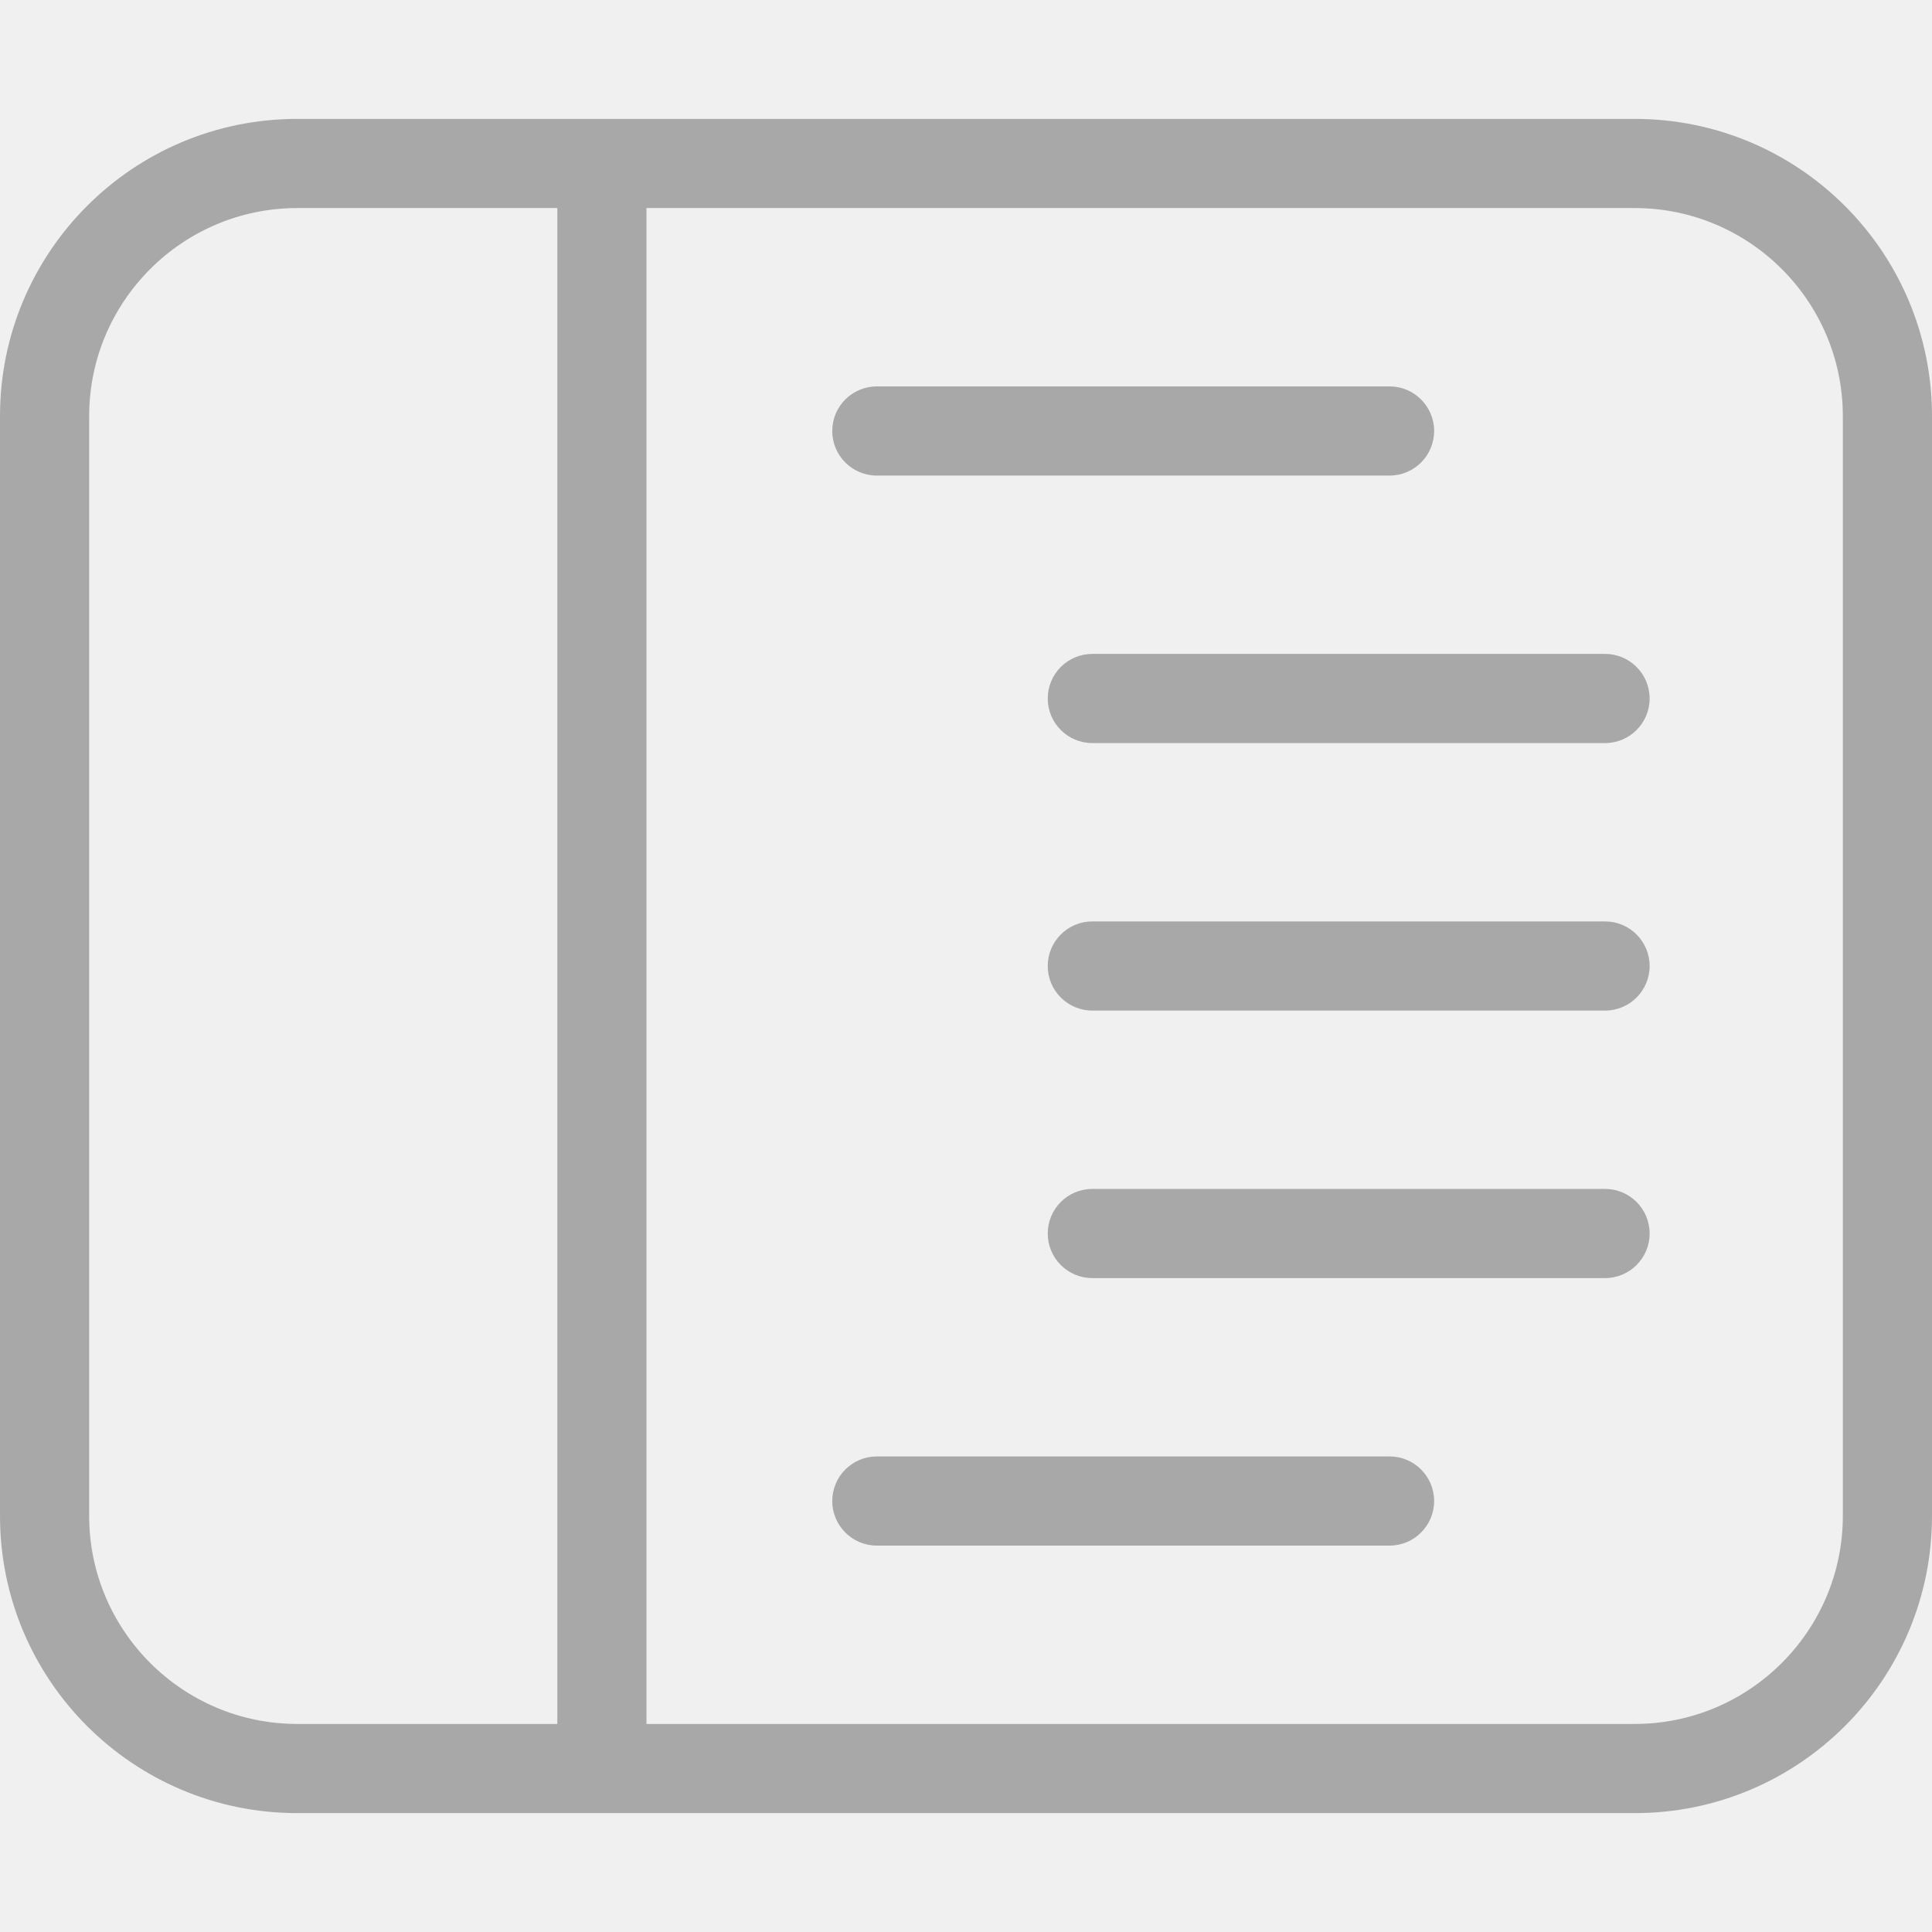
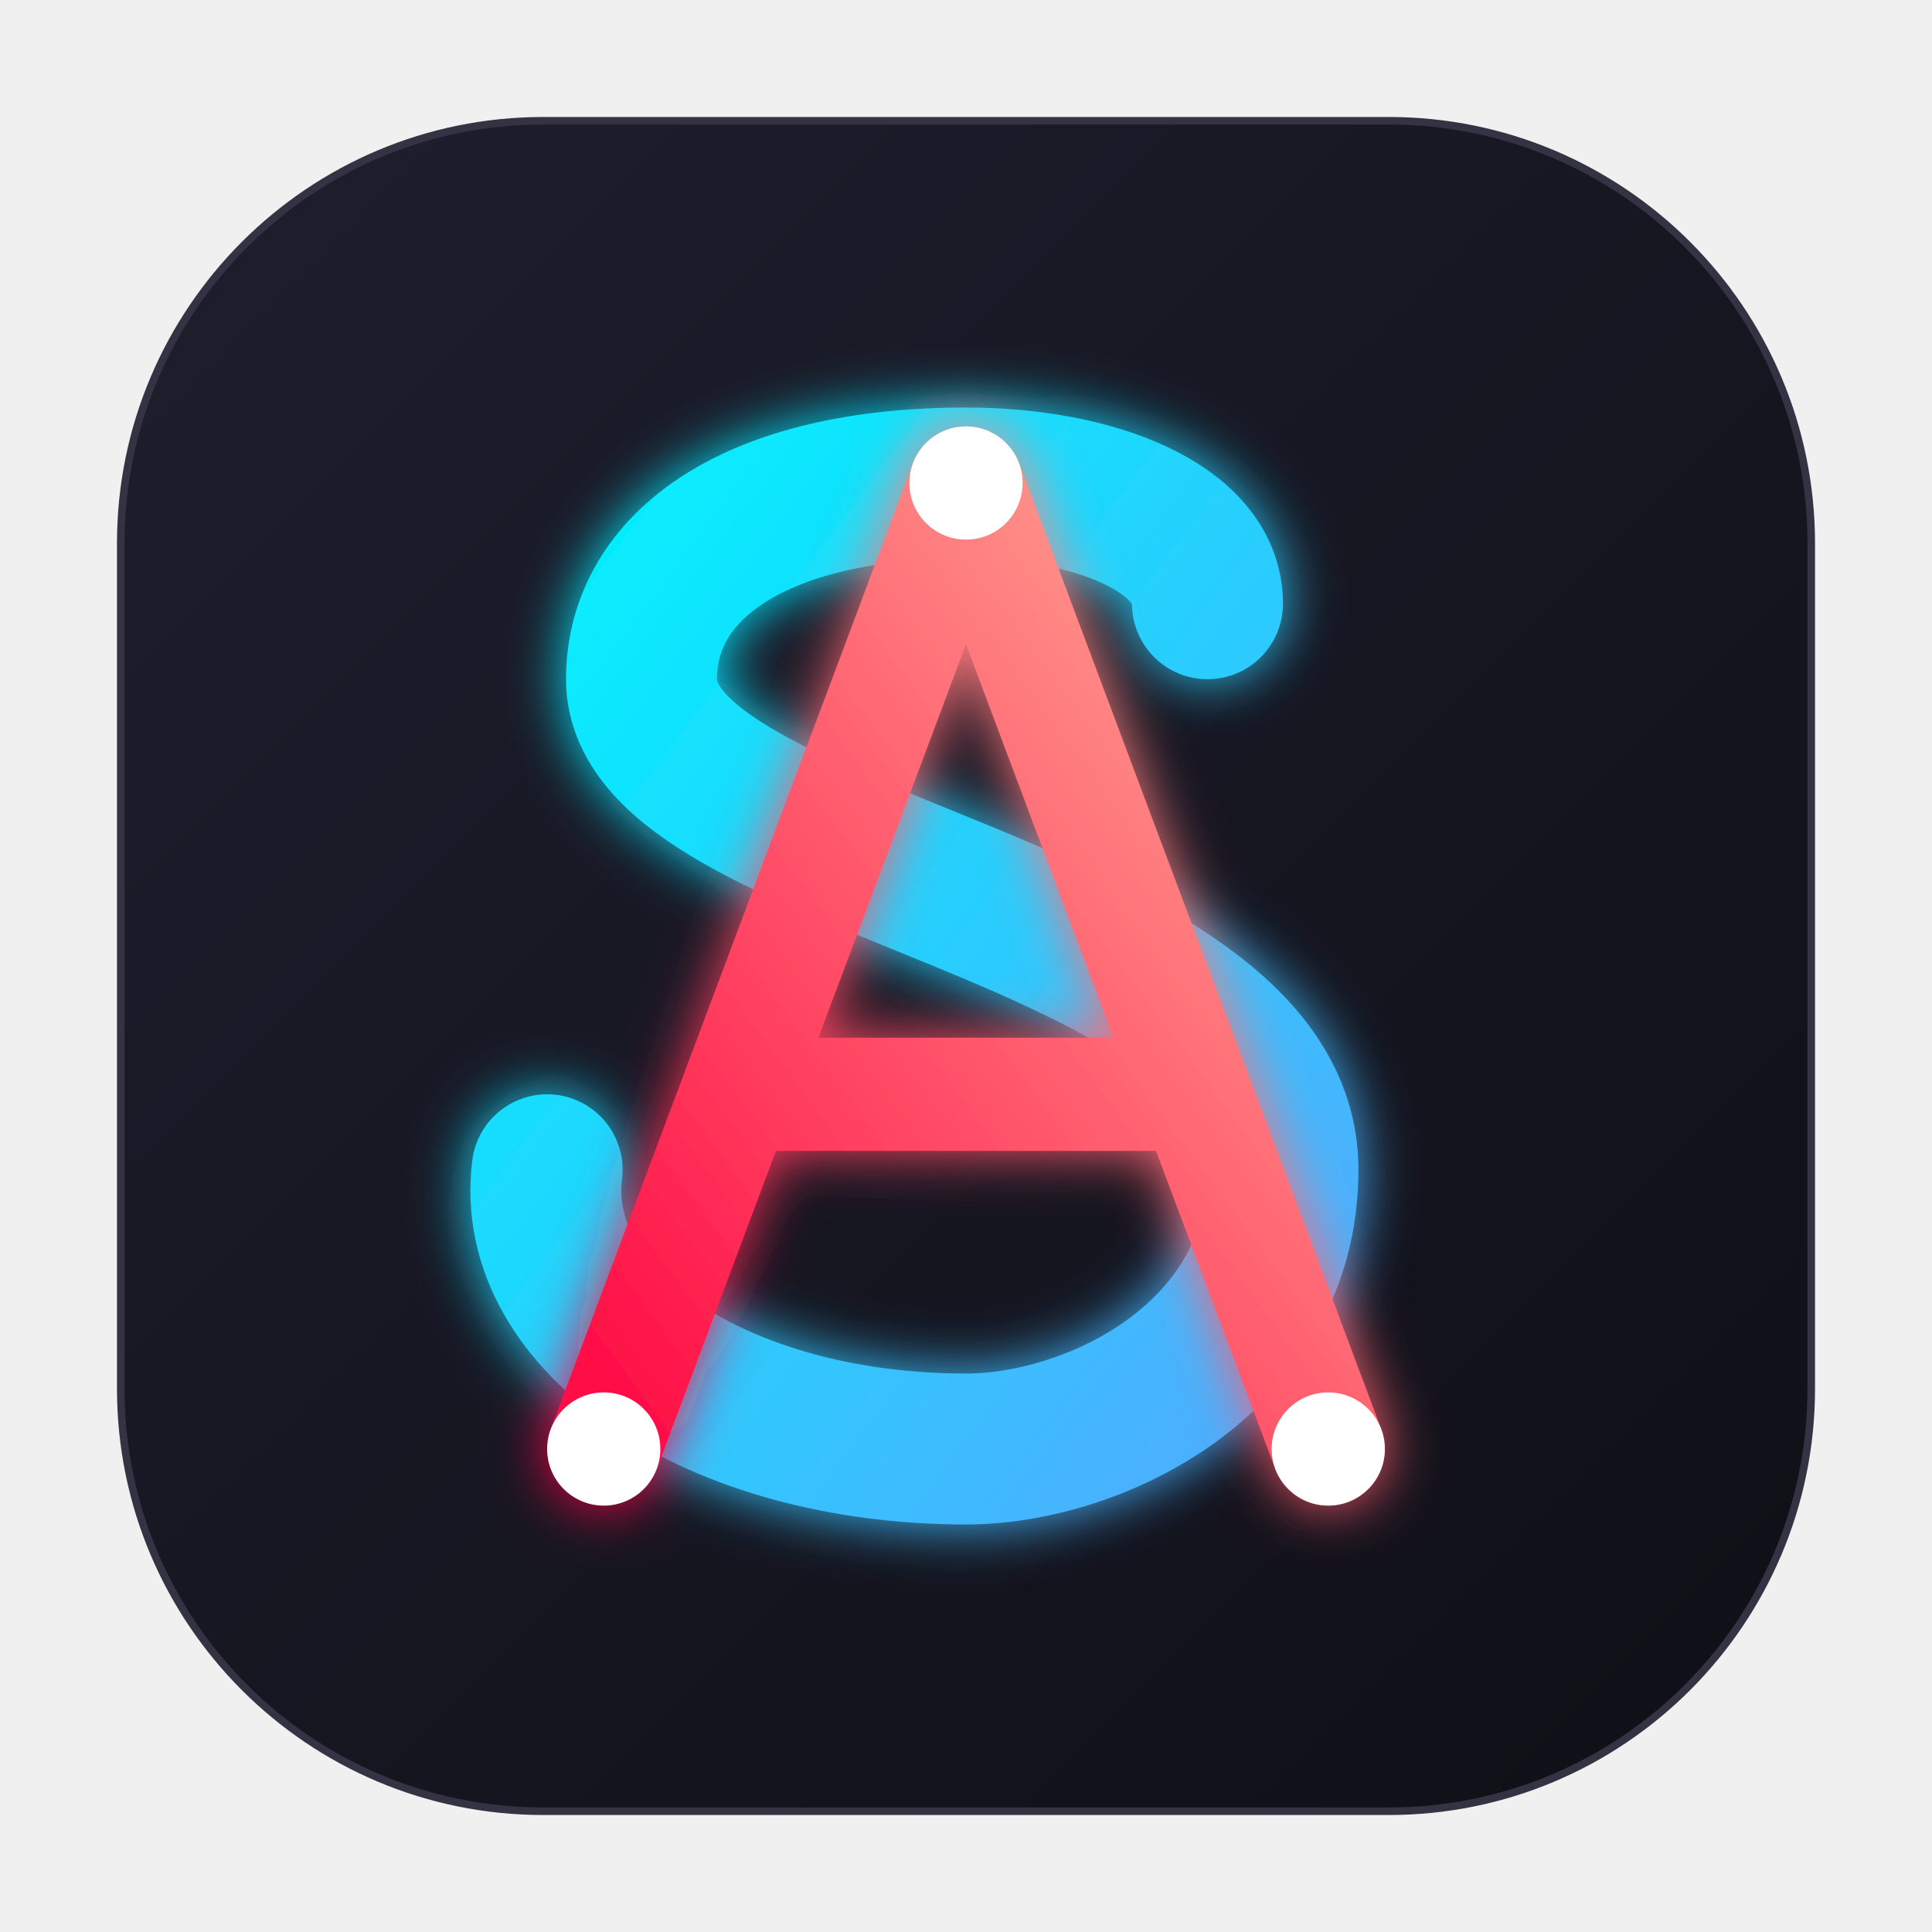
- <svg xmlns="http://www.w3.org/2000/svg" width="260" height="260" viewBox="0 0 260 260" opacity="0.3">
-   <path d="M220 16H40C17.909 16 0 33.909 0 56V204C0 226.091 17.909 244 40 244H220C242.091 244 260 226.091 260 204V56C260 33.909 242.091 16 220 16ZM12 204V56C12 40.561 24.561 28 40 28H75V232H40C24.561 232 12 219.439 12 204ZM248 204C248 219.439 235.439 232 220 232H87V28H220C235.439 28 248 40.561 248 56V204ZM112 58C112 54.686 114.686 52 118 52H187C190.314 52 193 54.686 193 58C193 61.314 190.314 64 187 64H118C114.686 64 112 61.314 112 58ZM193 202C193 205.314 190.314 208 187 208H118C114.686 208 112 205.314 112 202C112 198.686 114.686 196 118 196H187C190.314 196 193 198.686 193 202ZM222 94C222 97.314 219.314 100 216 100H147C143.686 100 141 97.314 141 94C141 90.686 143.686 88 147 88H216C219.314 88 222 90.686 222 94ZM222 130C222 133.314 219.314 136 216 136H147C143.686 136 141 133.314 141 130C141 126.686 143.686 124 147 124H216C219.314 124 222 126.686 222 130ZM222 166C222 169.314 219.314 172 216 172H147C143.686 172 141 169.314 141 166C141 162.686 143.686 160 147 160H216C219.314 160 222 162.686 222 166Z" />
+ <svg xmlns="http://www.w3.org/2000/svg" viewBox="0 0 1024 1024" width="1024" height="1024">
+   <defs>
+     <linearGradient id="bg" x1="0%" y1="0%" x2="100%" y2="100%">
+       <stop offset="0%" stop-color="#1e1e2e" />
+       <stop offset="100%" stop-color="#0f0f16" />
+     </linearGradient>
+     <linearGradient id="glow" x1="0%" y1="0%" x2="100%" y2="100%">
+       <stop offset="0%" stop-color="#00f2fe" />
+       <stop offset="100%" stop-color="#4facfe" />
+     </linearGradient>
+     <linearGradient id="accent" x1="0%" y1="100%" x2="100%" y2="0%">
+       <stop offset="0%" stop-color="#ff0844" />
+       <stop offset="100%" stop-color="#ffb199" />
+     </linearGradient>
+     <filter id="shadow" x="-20%" y="-20%" width="140%" height="140%">
+       <feGaussianBlur stdDeviation="15" result="blur" />
+       <feComposite in="SourceGraphic" in2="blur" operator="over" />
+     </filter>
+   </defs>
+   <rect x="64" y="64" width="896" height="896" rx="224" fill="url(#bg)" stroke="#333344" stroke-width="4" />
+   <path d="M 640 320 C 640 280, 580 256, 512 256 C 400 256, 340 300, 340 360 C 340 460, 680 480, 680 620 C 680 720, 580 768, 512 768 C 380 768, 280 700, 290 620" fill="none" stroke="url(#glow)" stroke-width="80" stroke-linecap="round" stroke-linejoin="round" filter="url(#shadow)" />
+   <path d="M 320 768 L 512 256 L 704 768 M 400 580 L 624 580" fill="none" stroke="url(#accent)" stroke-width="60" stroke-linecap="round" stroke-linejoin="round" filter="url(#shadow)" />
+   <circle cx="512" cy="256" r="30" fill="#ffffff" />
+   <circle cx="320" cy="768" r="30" fill="#ffffff" />
+   <circle cx="704" cy="768" r="30" fill="#ffffff" />
</svg>
